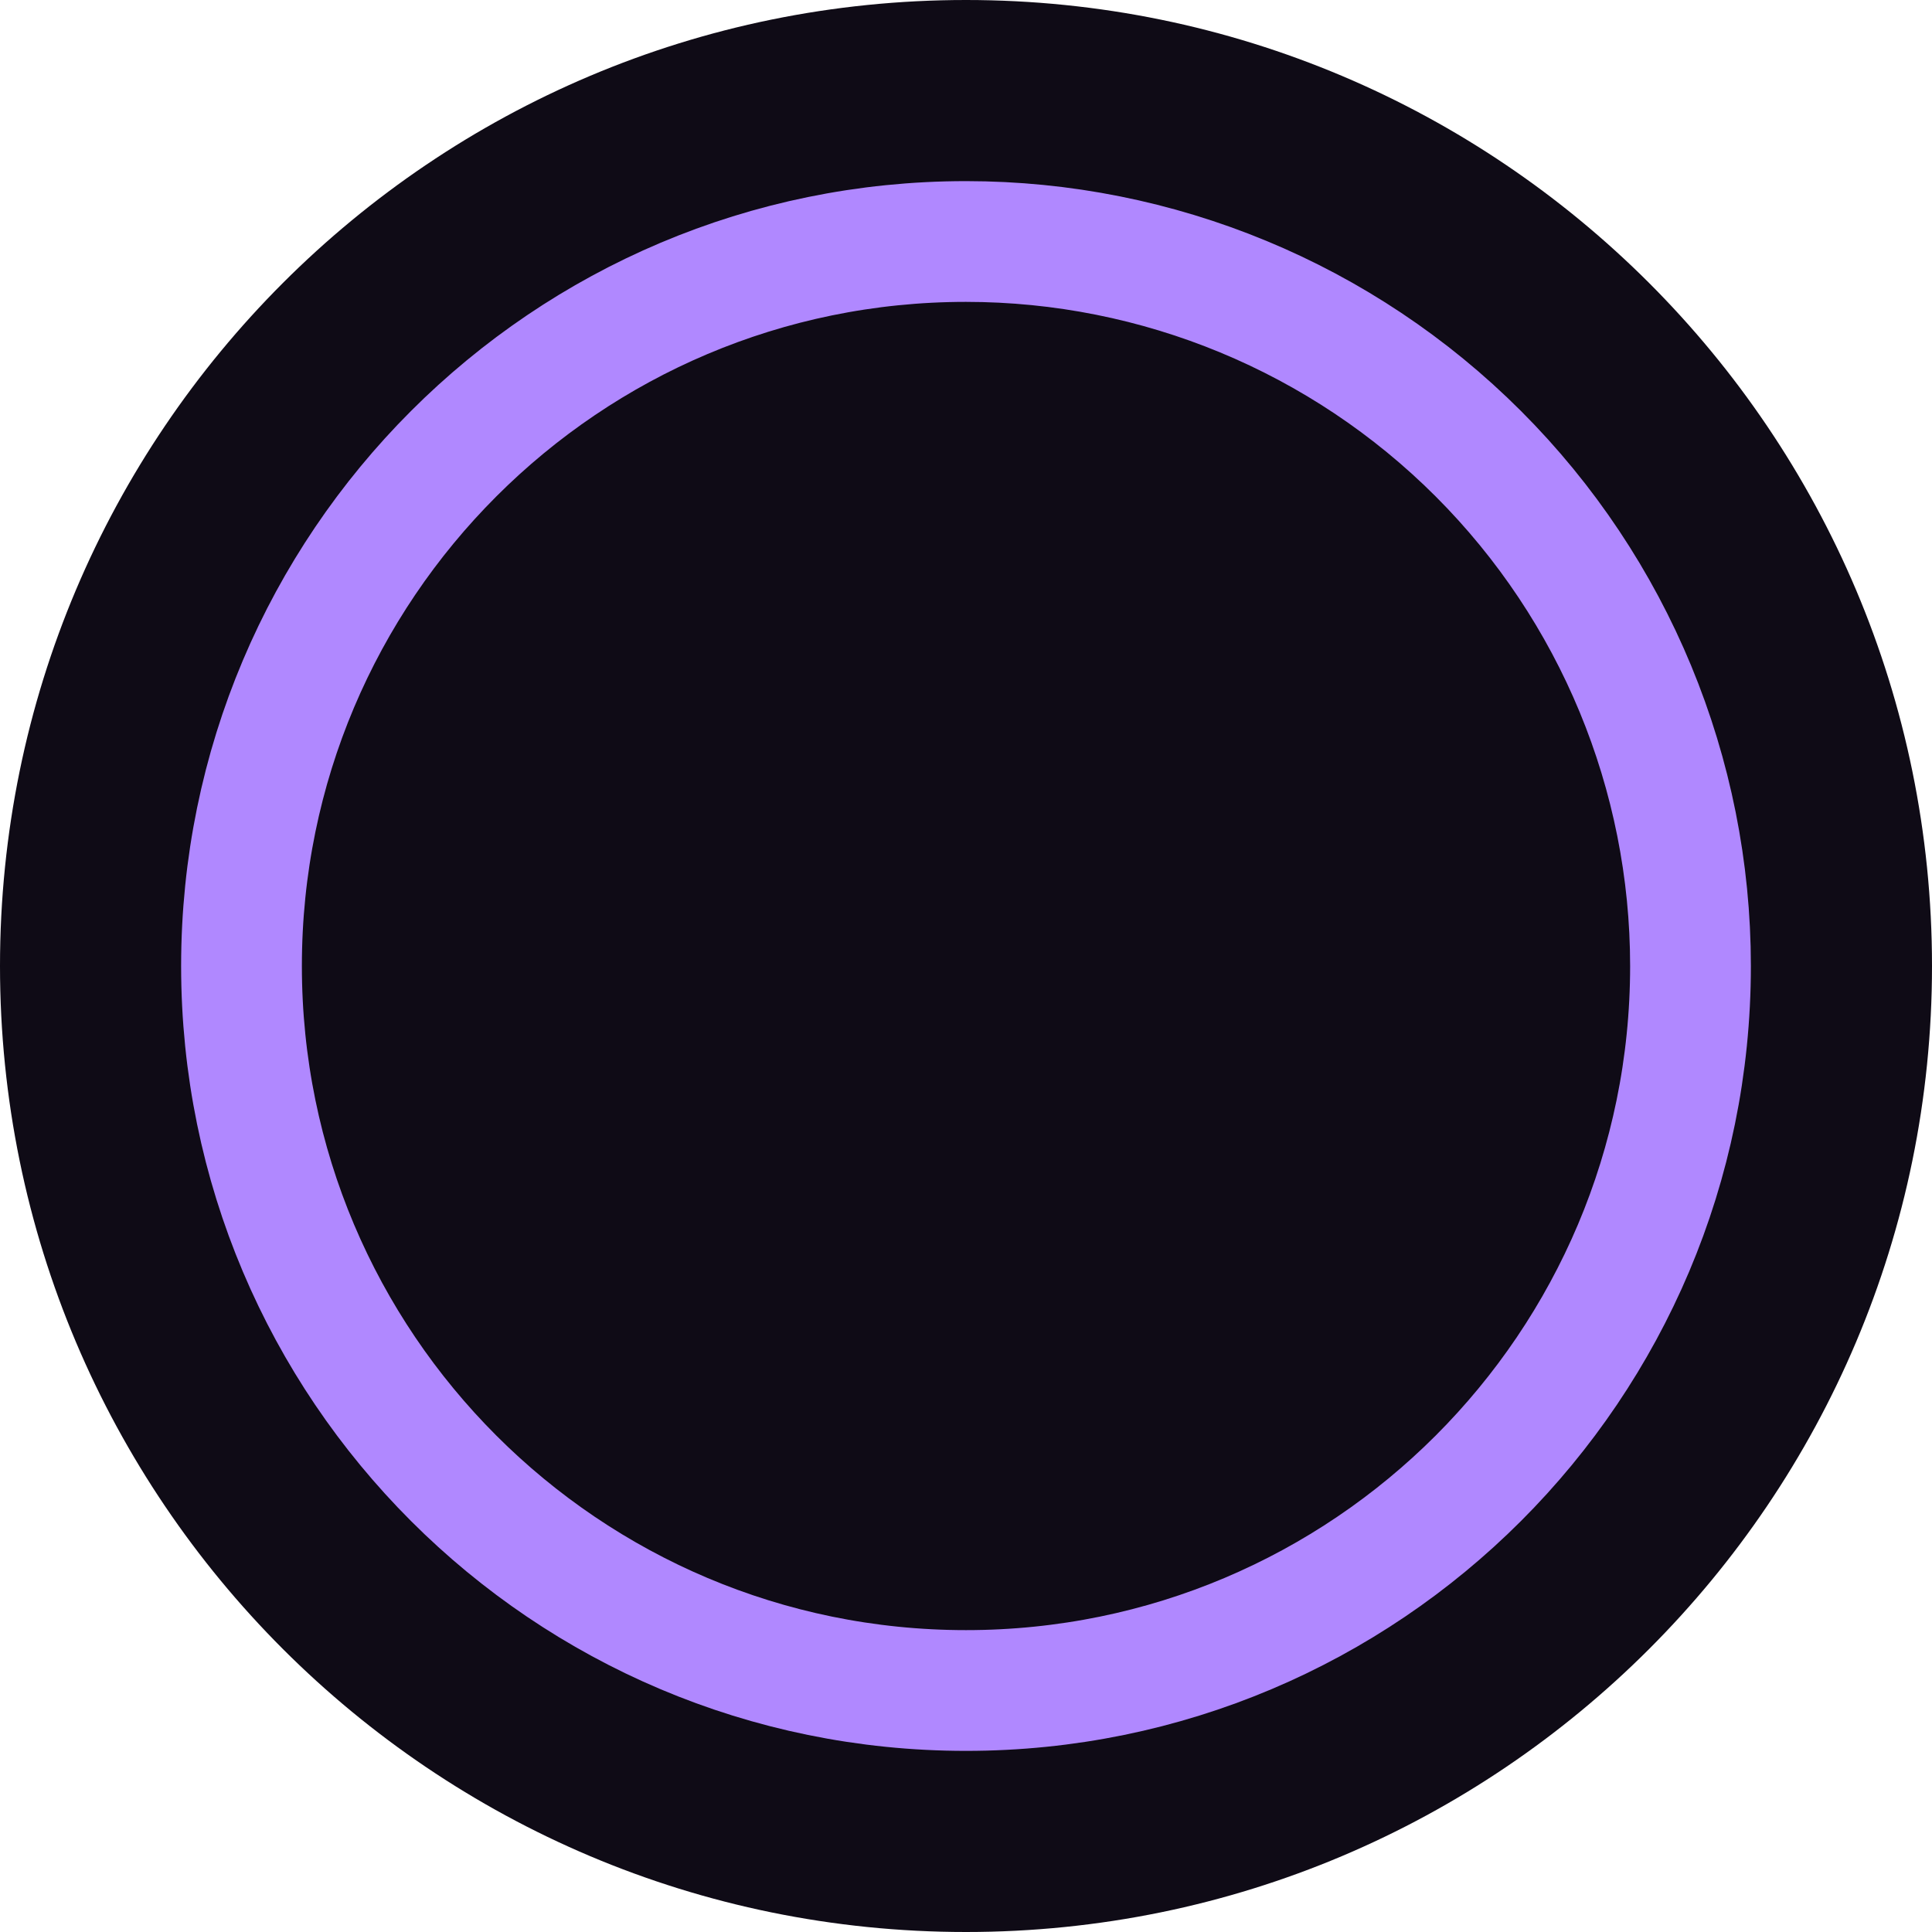
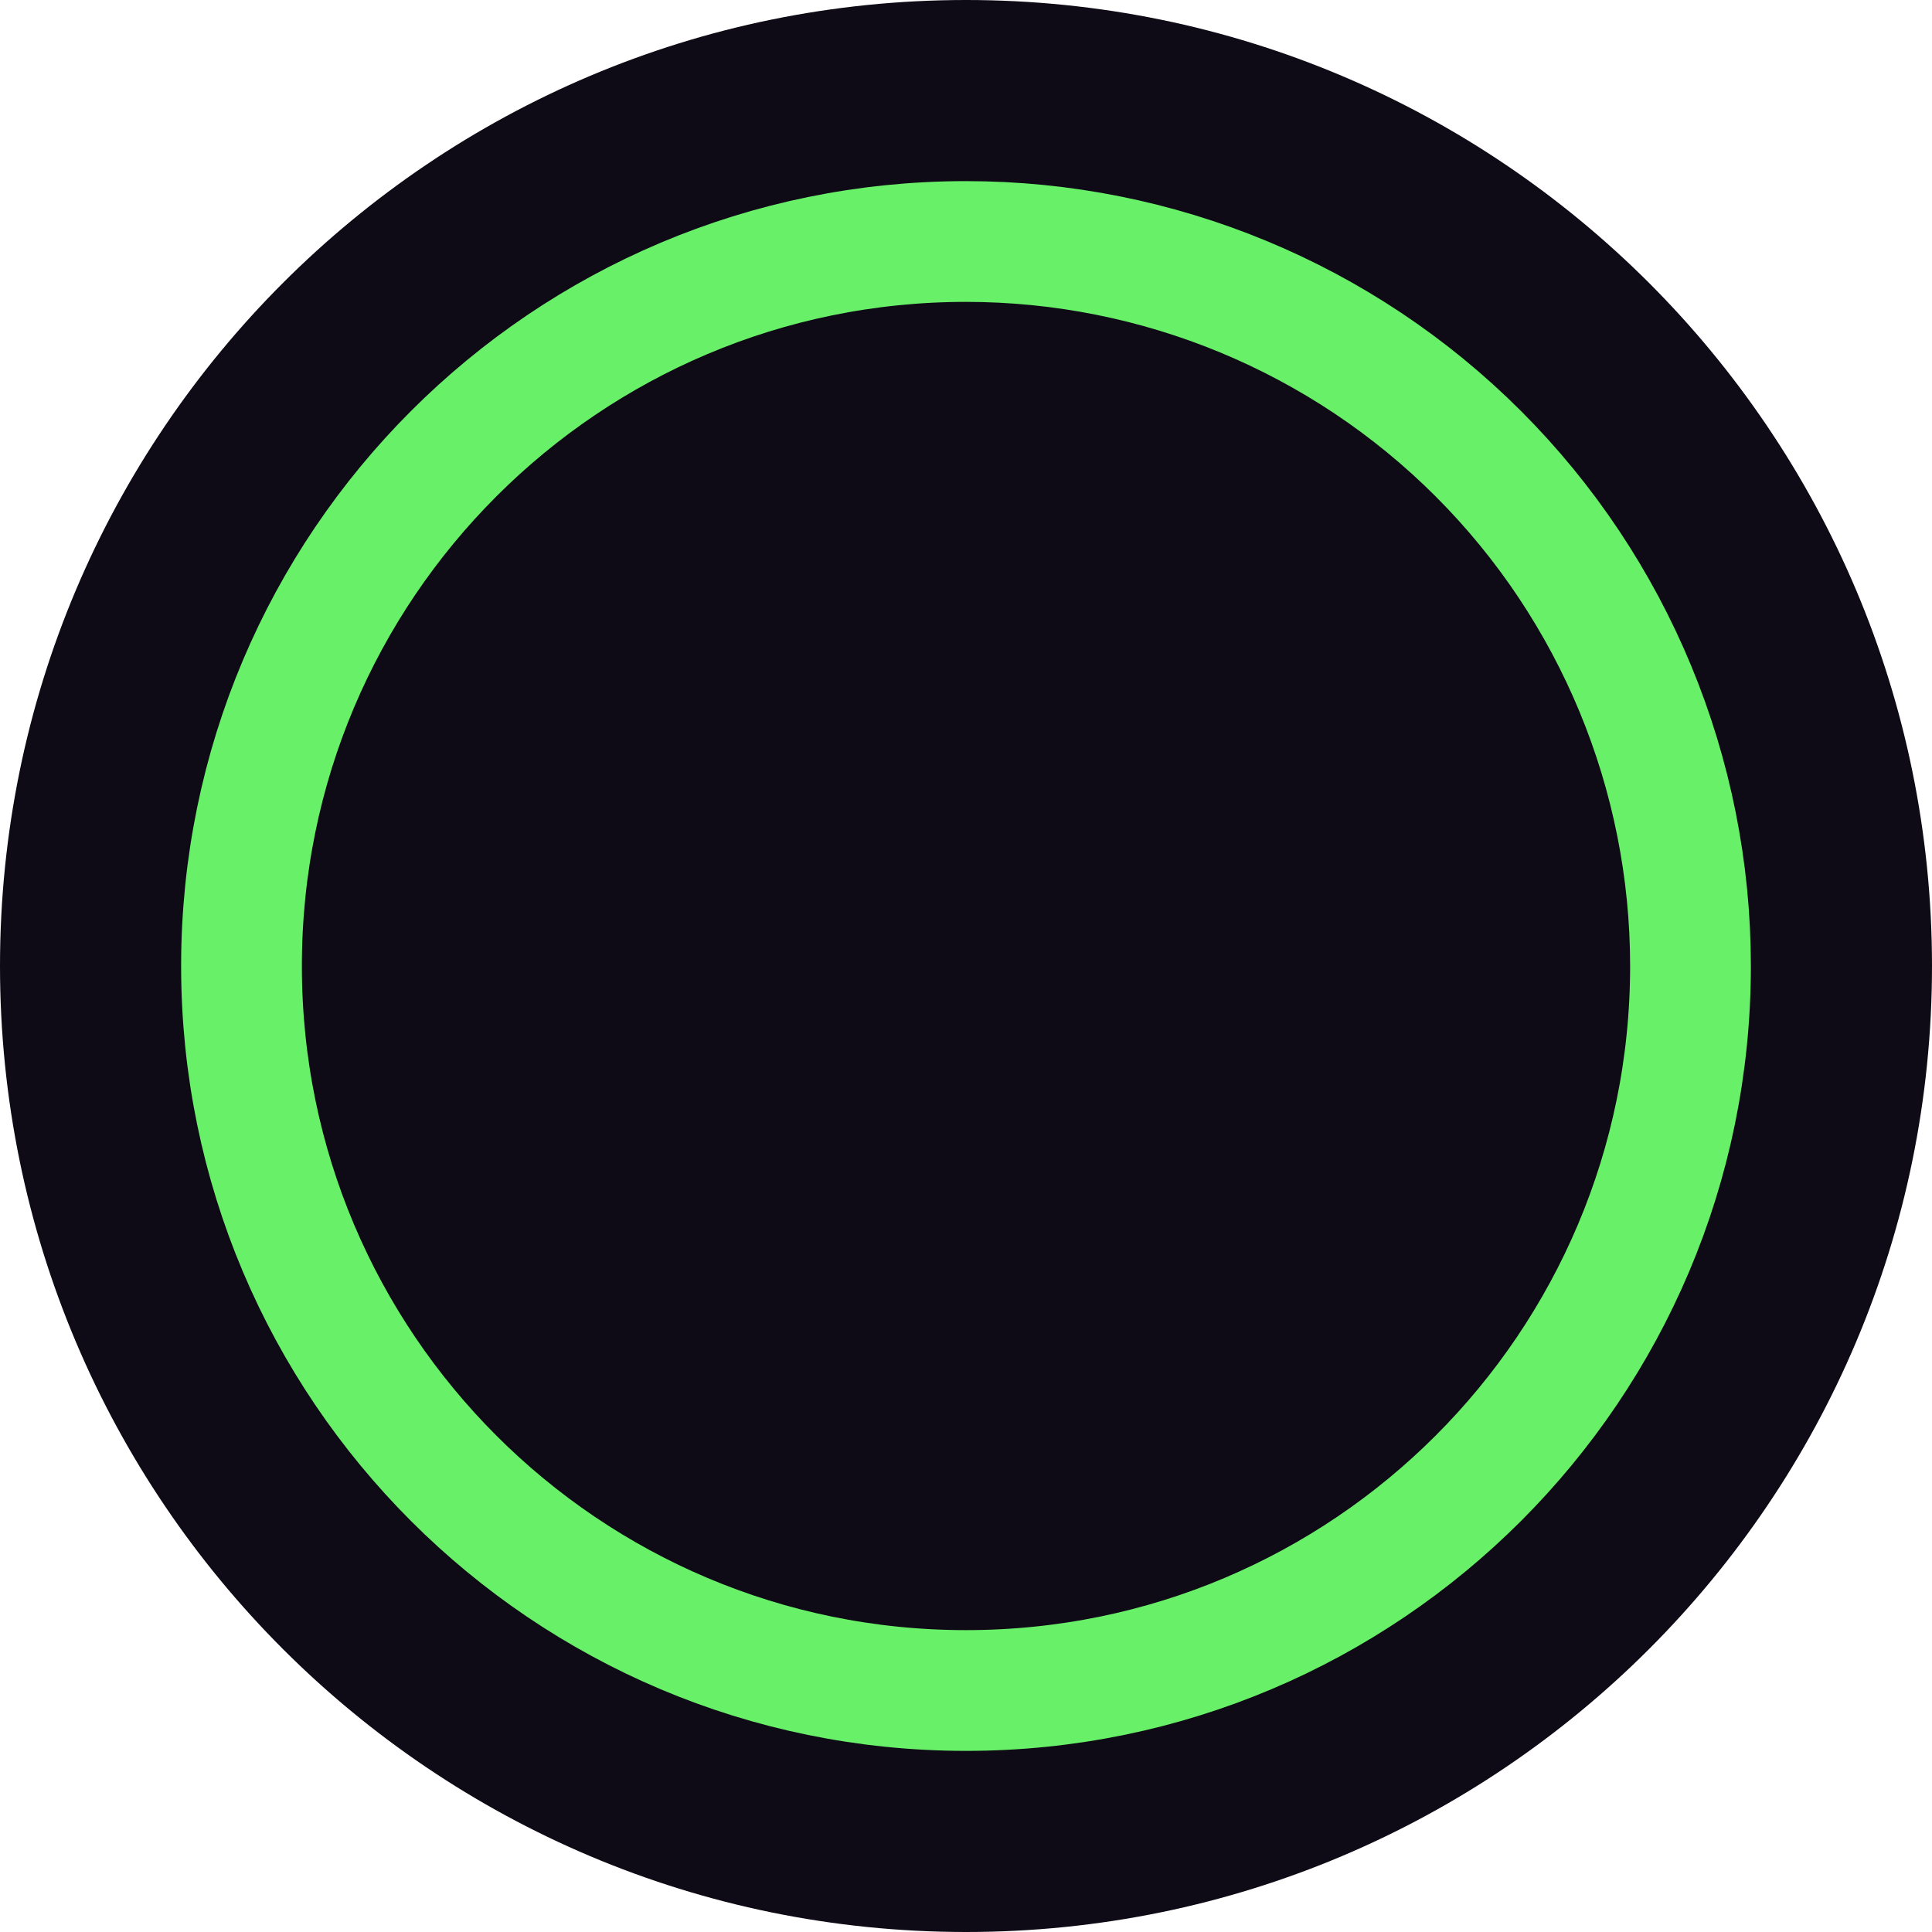
- <svg xmlns="http://www.w3.org/2000/svg" width="24px" height="24px" viewBox="0 0 24 24" version="1.1">
+ <svg xmlns="http://www.w3.org/2000/svg" width="24px" height="24px" viewBox="0 0 24 24" version="1.1" id="svg9">
+   <defs id="defs13" />
  <g id="Top-BarTheme-Copy" stroke="none" stroke-width="1" fill="none" fill-rule="evenodd">
-     <circle id="Oval" fill="#0F0B16" fill-rule="nonzero" cx="12" cy="12" r="12" />
-     <path d="M12,3 C7.029,3 3,7.029 3,12 C3,16.971 7.029,21 12,21 C16.971,21 21,16.971 21,12 C21,9.613 20.052,7.324 18.364,5.636 C16.676,3.948 14.387,3 12,3 Z" id="Path_18926" stroke="#B088FF" stroke-width="1.5" fill="#0F0B16" fill-rule="nonzero" />
+     <circle id="Oval" fill="#0f0b16" fill-rule="nonzero" cx="12" cy="12" r="12" />
+     <path d="M12,3 C7.029,3 3,7.029 3,12 C3,16.971 7.029,21 12,21 C16.971,21 21,16.971 21,12 C21,9.613 20.052,7.324 18.364,5.636 C16.676,3.948 14.387,3 12,3 Z" id="Path_18926" stroke="#88ff88" stroke-width="1.5" fill="#0f0b16" fill-rule="nonzero" style="stroke:#69f069;stroke-opacity:1" />
  </g>
</svg>
